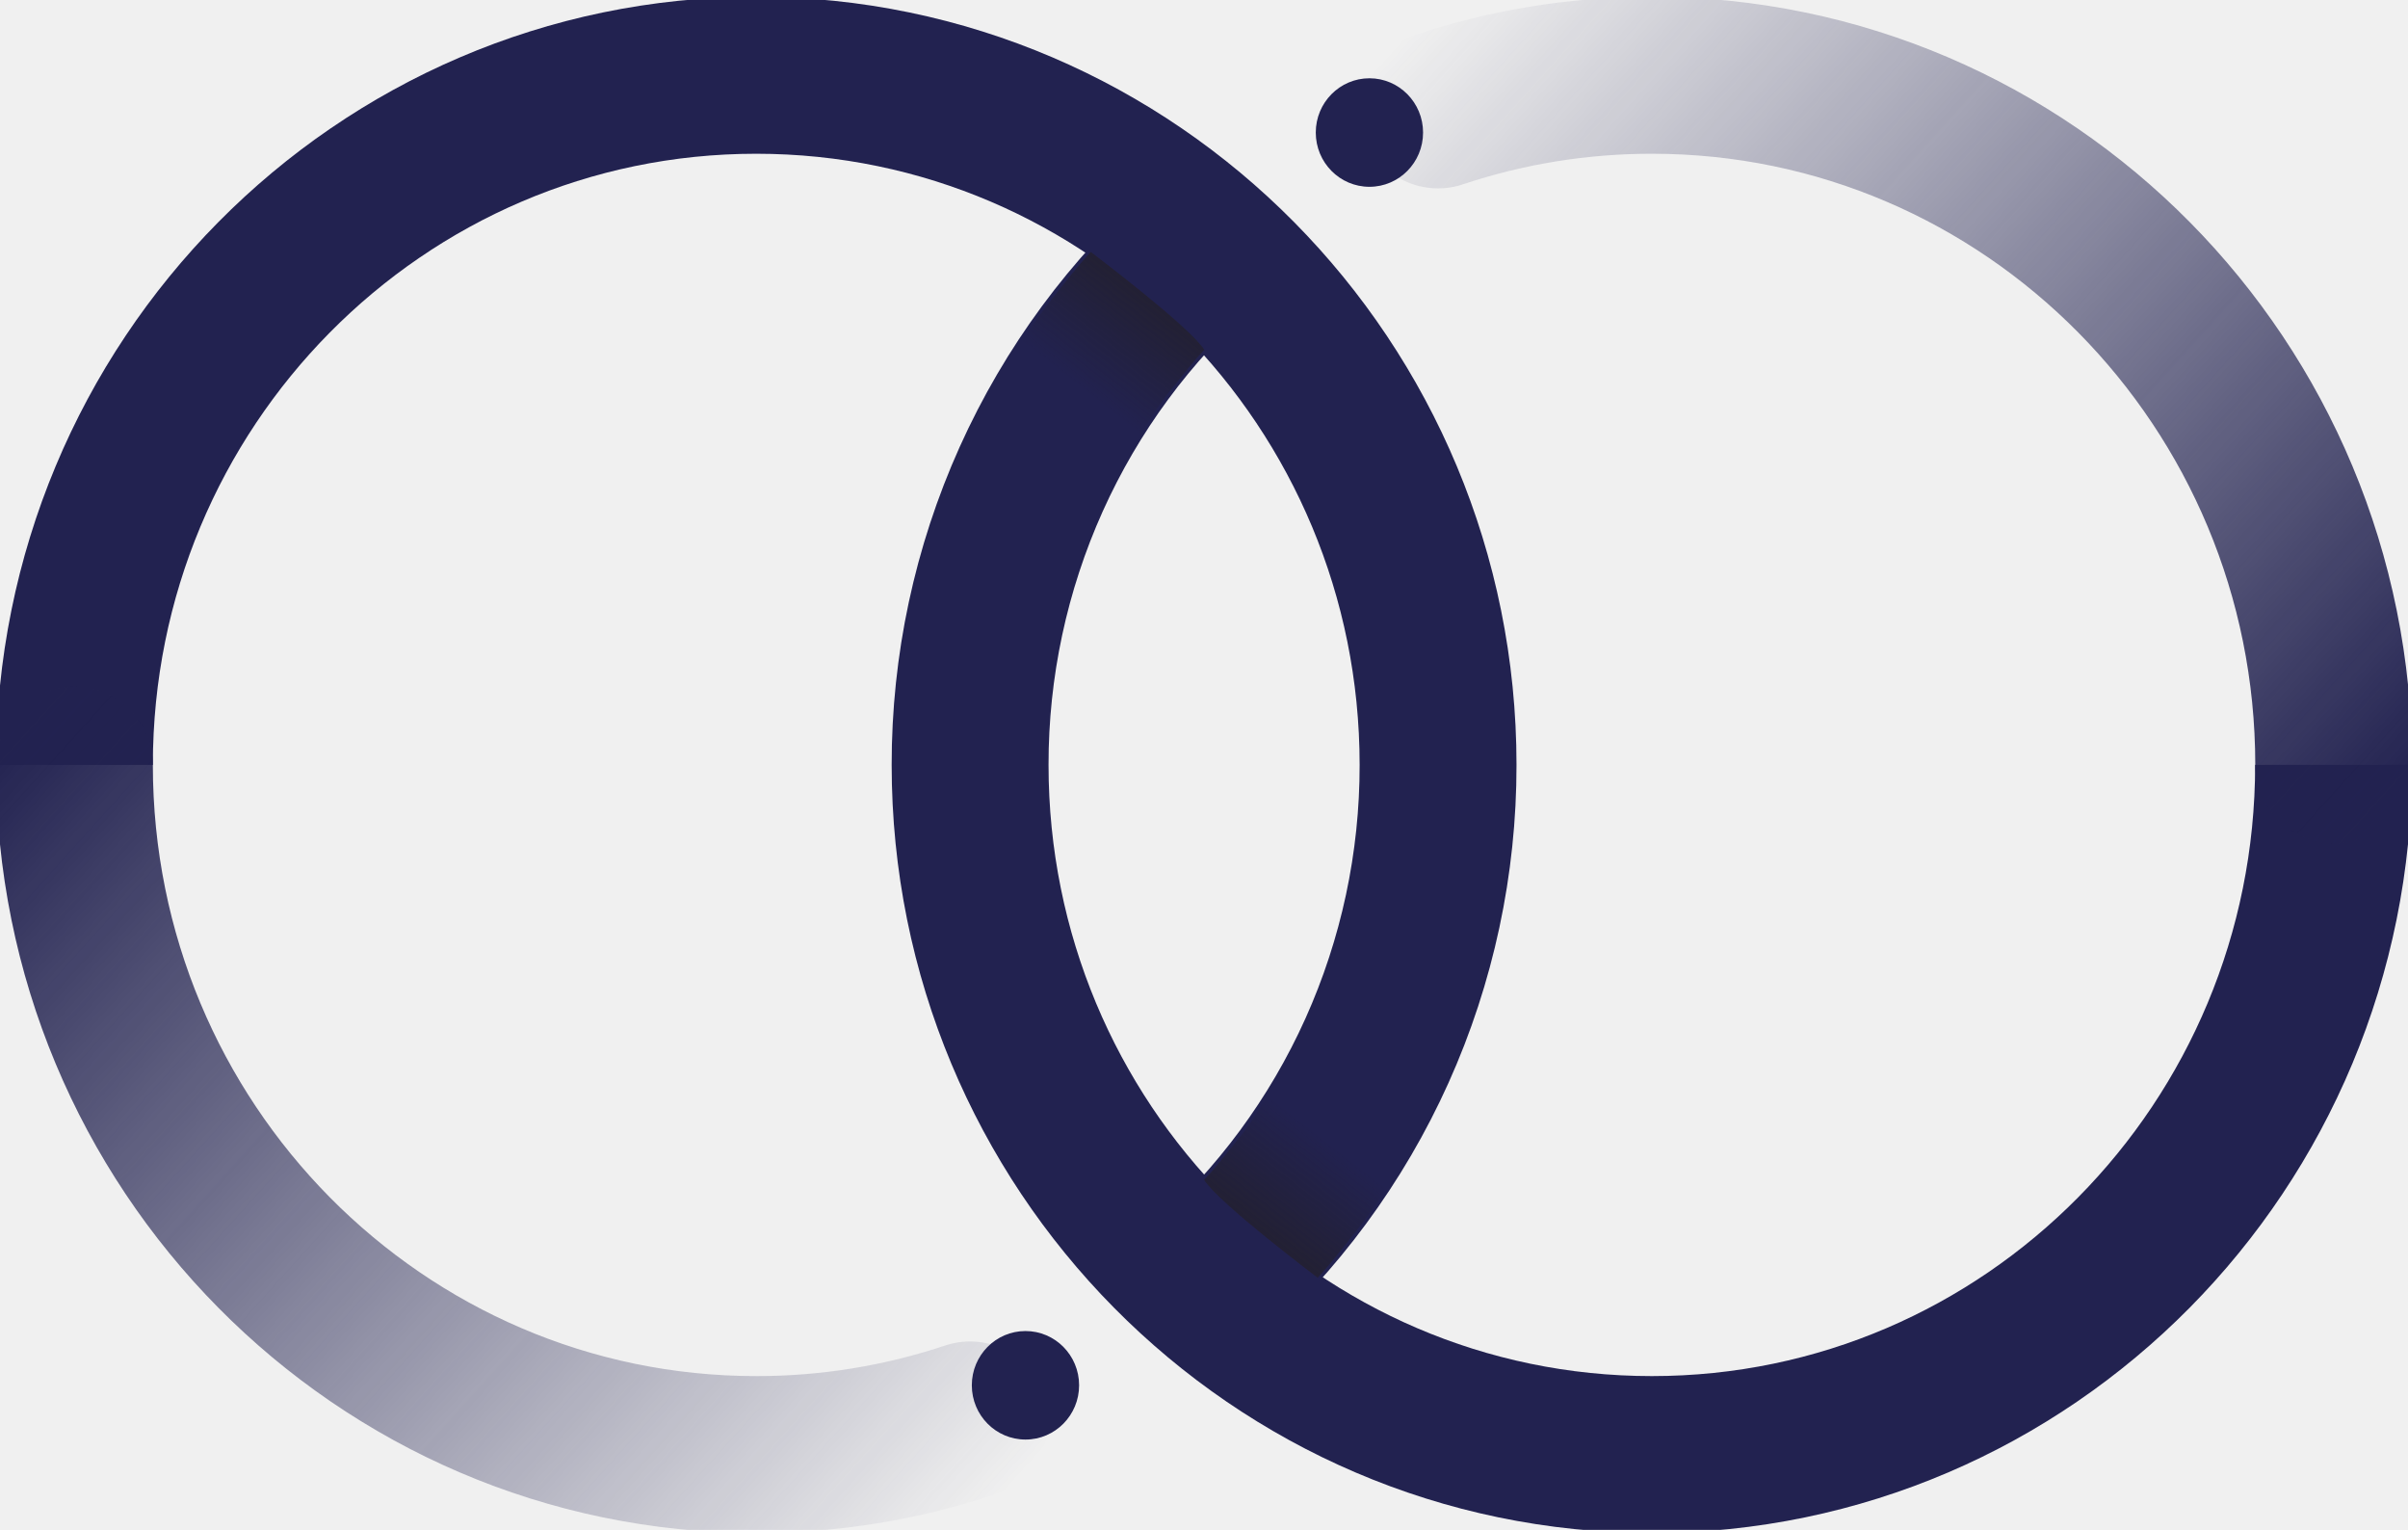
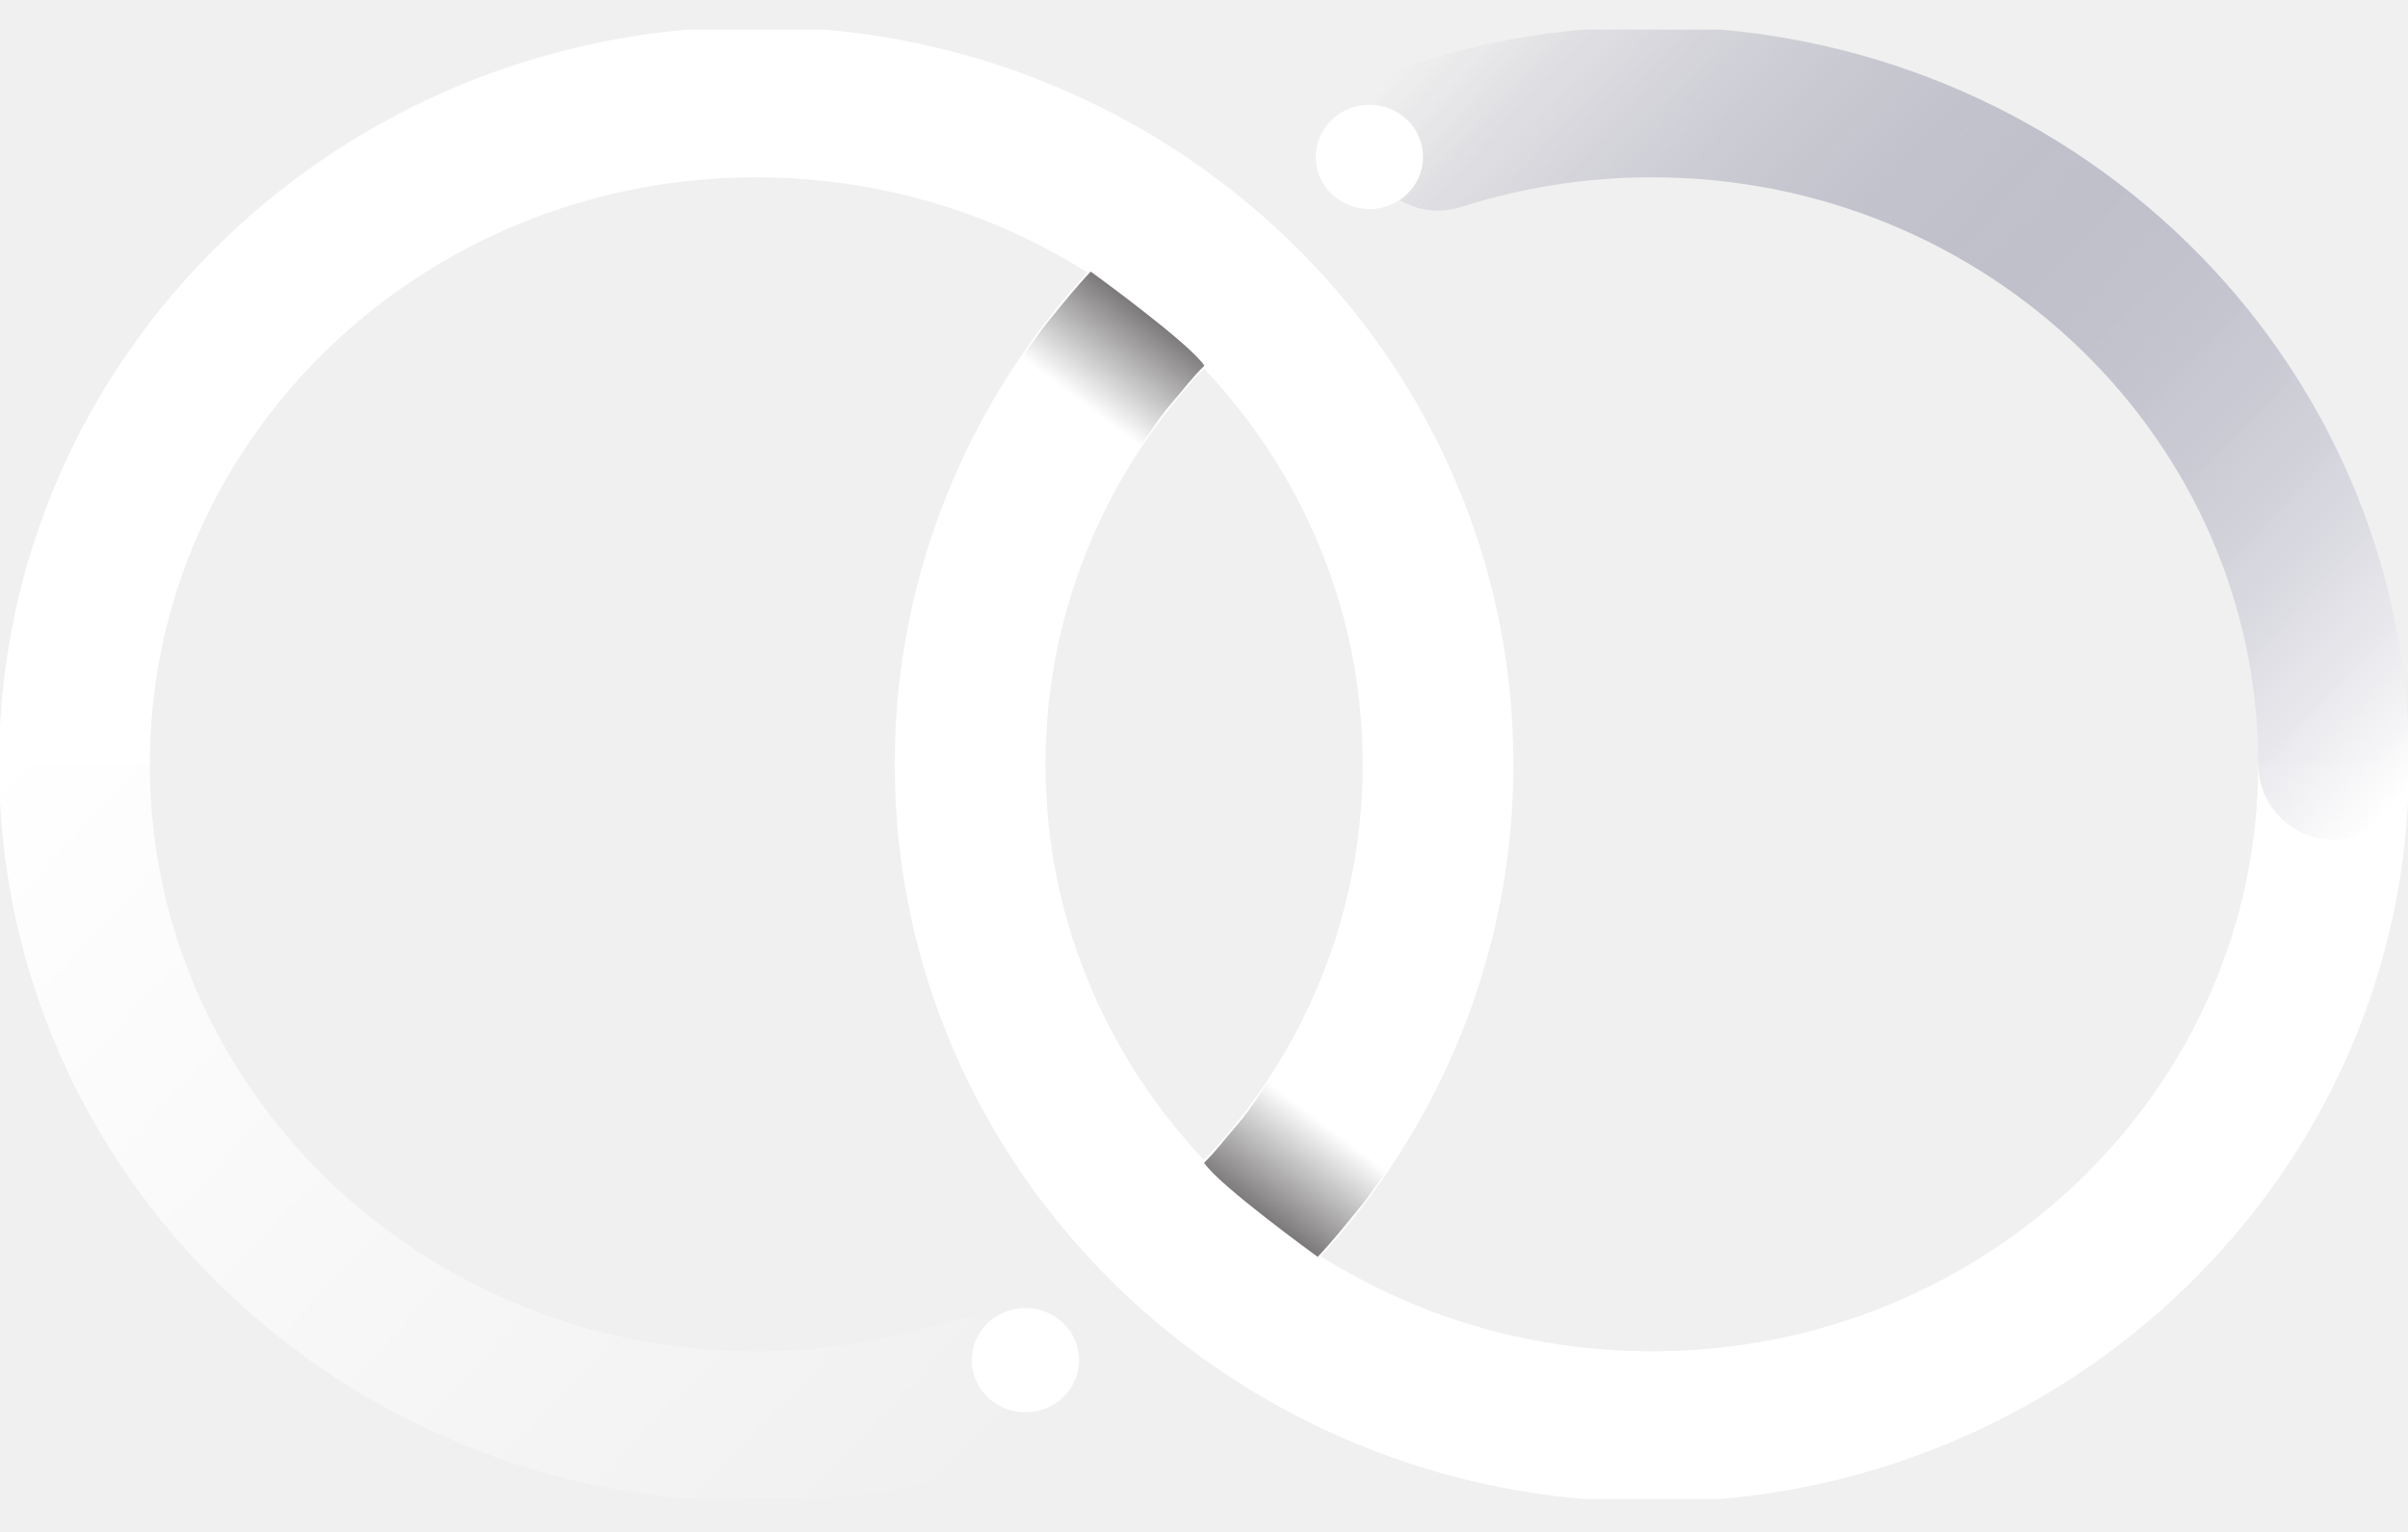
- <svg xmlns="http://www.w3.org/2000/svg" width="74" height="47" viewBox="0 0 74 47" fill="none">
-   <g clip-path="url(#clip0_821_2080)">
-     <path d="M2.287 23.5C2.287 11.8 11.667 2.313 23.238 2.313C34.809 2.313 44.193 11.799 44.193 23.5C44.196 26.528 43.556 29.522 42.316 32.278C41.076 35.034 39.264 37.489 37.005 39.475" stroke="#222250" stroke-width="4.821" stroke-miterlimit="10" />
-     <path d="M71.713 23.499C71.713 35.199 62.334 44.687 50.763 44.687C39.191 44.687 29.812 35.201 29.812 23.499C29.809 20.471 30.449 17.478 31.689 14.722C32.929 11.966 34.741 9.511 37 7.524" stroke="#222250" stroke-width="4.821" stroke-miterlimit="10" />
-     <path d="M44.191 3.377C46.313 2.67 48.532 2.311 50.766 2.313C62.334 2.313 71.717 11.799 71.717 23.5" stroke="url(#paint0_linear_821_2080)" stroke-width="4.821" stroke-miterlimit="10" stroke-linecap="round" />
-     <path d="M29.812 43.623C27.691 44.33 25.472 44.69 23.238 44.687C11.669 44.687 2.287 35.202 2.287 23.5" stroke="url(#paint1_linear_821_2080)" stroke-width="4.821" stroke-miterlimit="10" stroke-linecap="round" />
-     <path d="M31.514 44.226C32.424 44.226 33.162 43.48 33.162 42.559C33.162 41.638 32.424 40.892 31.514 40.892C30.603 40.892 29.865 41.638 29.865 42.559C29.865 43.48 30.603 44.226 31.514 44.226Z" fill="#222250" />
-     <path d="M42.084 5.739C42.994 5.739 43.732 4.993 43.732 4.072C43.732 3.152 42.994 2.405 42.084 2.405C41.173 2.405 40.435 3.152 40.435 4.072C40.435 4.993 41.173 5.739 42.084 5.739Z" fill="#222250" />
-     <path d="M33.52 7.741C33.52 7.741 36.582 10.048 37.011 10.751C36.646 11.114 36.372 11.51 35.989 11.967C35.513 12.528 35.126 13.261 34.638 13.962L31.215 10.776C31.526 10.323 31.897 9.718 32.279 9.251C32.687 8.725 33.1 8.196 33.52 7.741Z" fill="url(#paint2_linear_821_2080)" />
-     <path d="M40.493 39.254C40.493 39.254 37.431 36.947 37.002 36.244C37.367 35.881 37.641 35.486 38.024 35.029C38.499 34.467 38.887 33.734 39.375 33.033L42.798 36.219C42.487 36.673 42.115 37.279 41.733 37.745C41.324 38.267 40.913 38.8 40.493 39.254Z" fill="url(#paint3_linear_821_2080)" />
+ <svg xmlns="http://www.w3.org/2000/svg" width="66" height="42" viewBox="0 0 66 42" fill="none">
+   <g id="Frame" clip-path="url(#clip0_243_1053)">
+     <path id="Vector" d="M2.04 20.955C2.04 10.927 10.405 2.795 20.726 2.795C31.046 2.795 39.415 10.925 39.415 20.955C39.418 23.55 38.847 26.116 37.741 28.479C36.635 30.841 35.019 32.945 33.004 34.648" stroke="white" stroke-width="4.132" stroke-miterlimit="10" />
+     <path id="Vector_2" d="M63.961 20.954C63.961 30.982 55.595 39.115 45.275 39.115C34.954 39.115 26.589 30.984 26.589 20.954C26.586 18.358 27.157 15.793 28.263 13.43C29.369 11.068 30.985 8.964 33 7.261" stroke="white" stroke-width="4.132" stroke-miterlimit="10" />
+     <path id="Vector_3" d="M39.414 3.707C41.306 3.101 43.285 2.793 45.277 2.795C55.595 2.795 63.963 10.925 63.963 20.955" stroke="url(#paint0_linear_243_1053)" stroke-width="4.132" stroke-miterlimit="10" stroke-linecap="round" />
+     <path id="Vector_4" d="M26.589 38.203C24.697 38.809 22.718 39.117 20.726 39.115C10.408 39.115 2.04 30.985 2.04 20.954" stroke="url(#paint1_linear_243_1053)" stroke-width="4.132" stroke-miterlimit="10" stroke-linecap="round" />
+     <path id="Vector_5" d="M28.106 38.72C28.918 38.72 29.576 38.08 29.576 37.291C29.576 36.502 28.918 35.862 28.106 35.862C27.294 35.862 26.636 36.502 26.636 37.291C26.636 38.08 27.294 38.72 28.106 38.72Z" fill="white" />
+     <path id="Vector_6" d="M37.534 5.731C38.346 5.731 39.004 5.091 39.004 4.302C39.004 3.513 38.346 2.873 37.534 2.873C36.722 2.873 36.063 3.513 36.063 4.302C36.063 5.091 36.722 5.731 37.534 5.731Z" fill="white" />
+     <path id="Vector_7" d="M29.896 7.447C29.896 7.447 32.627 9.425 33.01 10.027C32.684 10.338 32.44 10.678 32.098 11.07C31.674 11.551 31.328 12.179 30.893 12.78L27.84 10.049C28.118 9.66 28.449 9.142 28.79 8.741C29.154 8.29 29.522 7.837 29.896 7.447Z" fill="url(#paint2_linear_243_1053)" />
+     <path id="Vector_8" d="M36.115 34.458C36.115 34.458 33.384 32.48 33.002 31.878C33.327 31.567 33.571 31.228 33.913 30.836C34.336 30.355 34.683 29.727 35.118 29.126L38.171 31.857C37.893 32.246 37.561 32.765 37.221 33.164C36.856 33.612 36.49 34.069 36.115 34.458Z" fill="url(#paint3_linear_243_1053)" />
  </g>
  <defs>
-     <linearGradient id="paint0_linear_821_2080" x1="46.102" y1="-2.174" x2="74.688" y2="23.634" gradientUnits="userSpaceOnUse">
-       <stop stop-color="#6552C4" stop-opacity="0" />
+     <linearGradient id="paint0_linear_243_1053" x1="41.118" y1="-1.051" x2="65.7" y2="22.042" gradientUnits="userSpaceOnUse">
+       <stop stop-color="white" stop-opacity="0" />
      <stop stop-color="white" stop-opacity="0" />
      <stop offset="0" stop-color="#222250" stop-opacity="0" />
-       <stop offset="1" stop-color="#222250" />
+       <stop offset="1" stop-color="white" />
    </linearGradient>
-     <linearGradient id="paint1_linear_821_2080" x1="27.898" y1="49.174" x2="-0.689" y2="23.366" gradientUnits="userSpaceOnUse">
-       <stop stop-color="#222250" stop-opacity="0" />
-       <stop offset="1" stop-color="#222250" />
+     <linearGradient id="paint1_linear_243_1053" x1="24.881" y1="42.961" x2="0.299" y2="19.868" gradientUnits="userSpaceOnUse">
+       <stop stop-color="white" stop-opacity="0" />
+       <stop offset="1" stop-color="white" />
    </linearGradient>
-     <linearGradient id="paint2_linear_821_2080" x1="36.749" y1="7.291" x2="33.17" y2="11.879" gradientUnits="userSpaceOnUse">
+     <linearGradient id="paint2_linear_243_1053" x1="32.776" y1="7.061" x2="29.741" y2="11.111" gradientUnits="userSpaceOnUse">
      <stop stop-color="#231F20" />
      <stop offset="1" stop-color="#231F20" stop-opacity="0" />
    </linearGradient>
-     <linearGradient id="paint3_linear_821_2080" x1="37.264" y1="39.701" x2="40.843" y2="35.114" gradientUnits="userSpaceOnUse">
+     <linearGradient id="paint3_linear_243_1053" x1="33.235" y1="34.841" x2="36.271" y2="30.792" gradientUnits="userSpaceOnUse">
      <stop stop-color="#231F20" />
      <stop offset="1" stop-color="#231F20" stop-opacity="0" />
    </linearGradient>
-     <clipPath id="clip0_821_2080">
-       <rect width="74" height="47" fill="white" />
+     <clipPath id="clip0_243_1053">
+       <rect width="66" height="40.286" fill="white" transform="translate(0 0.811768)" />
    </clipPath>
  </defs>
</svg>
